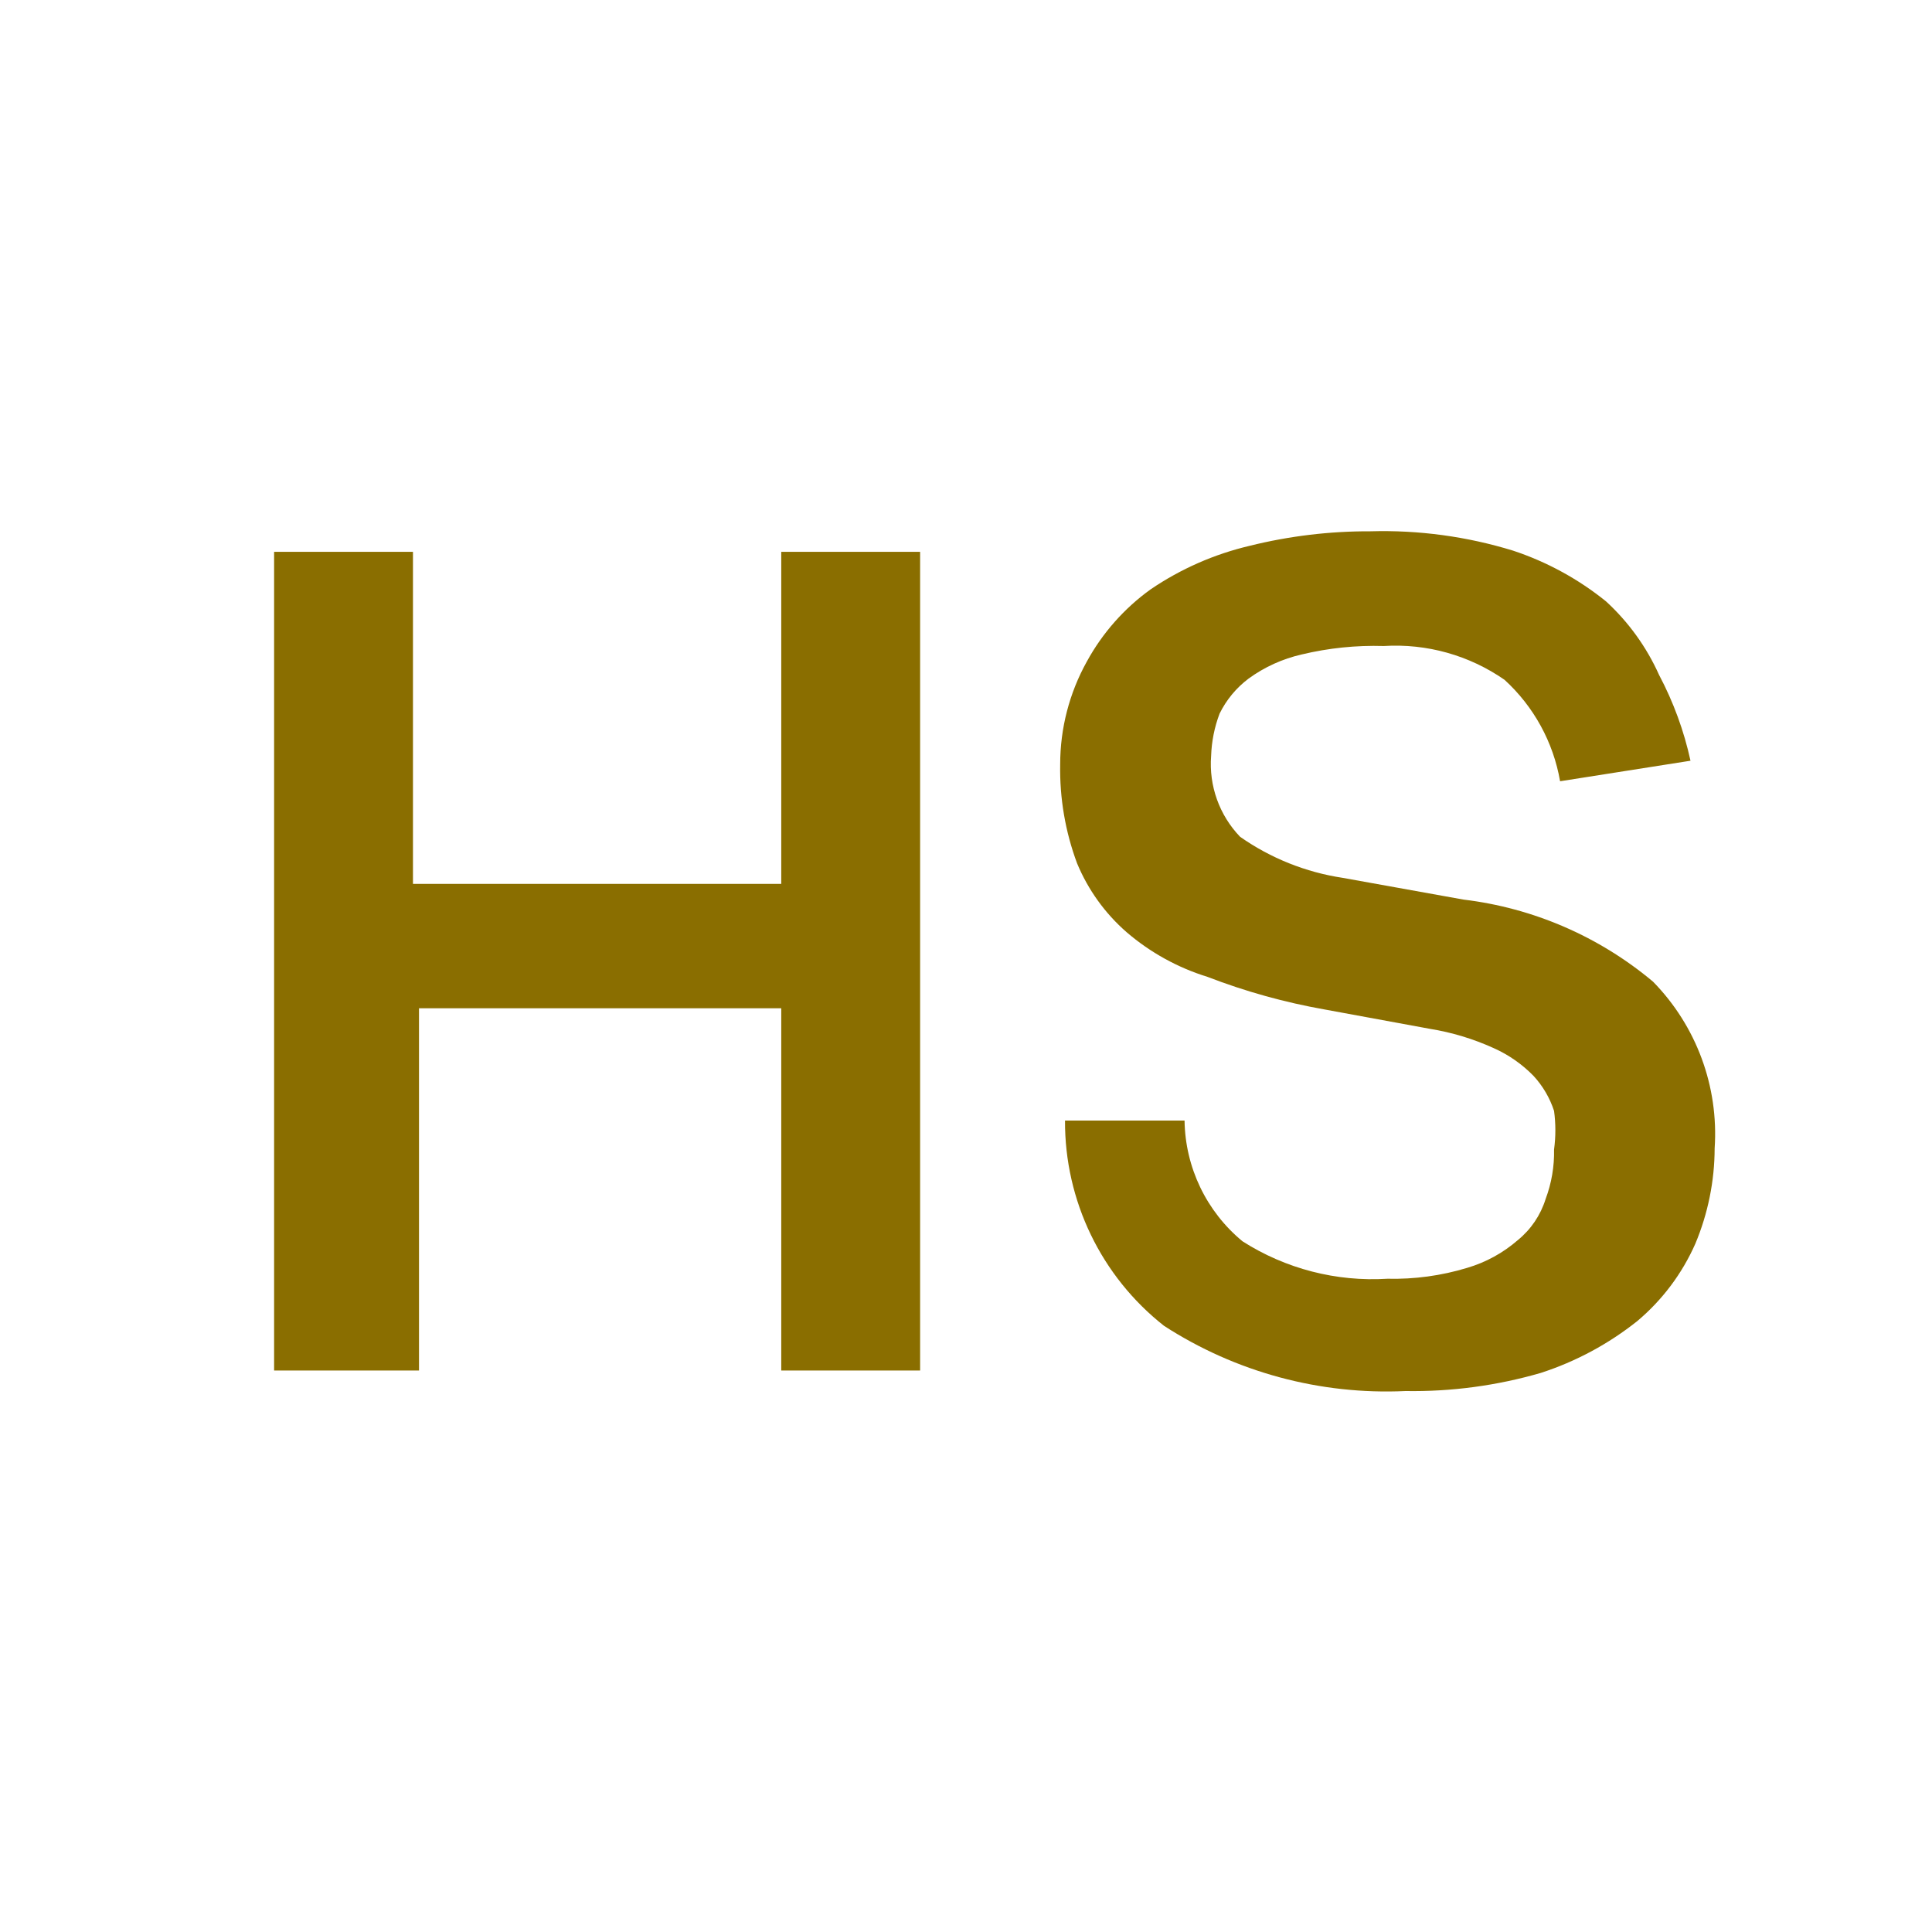
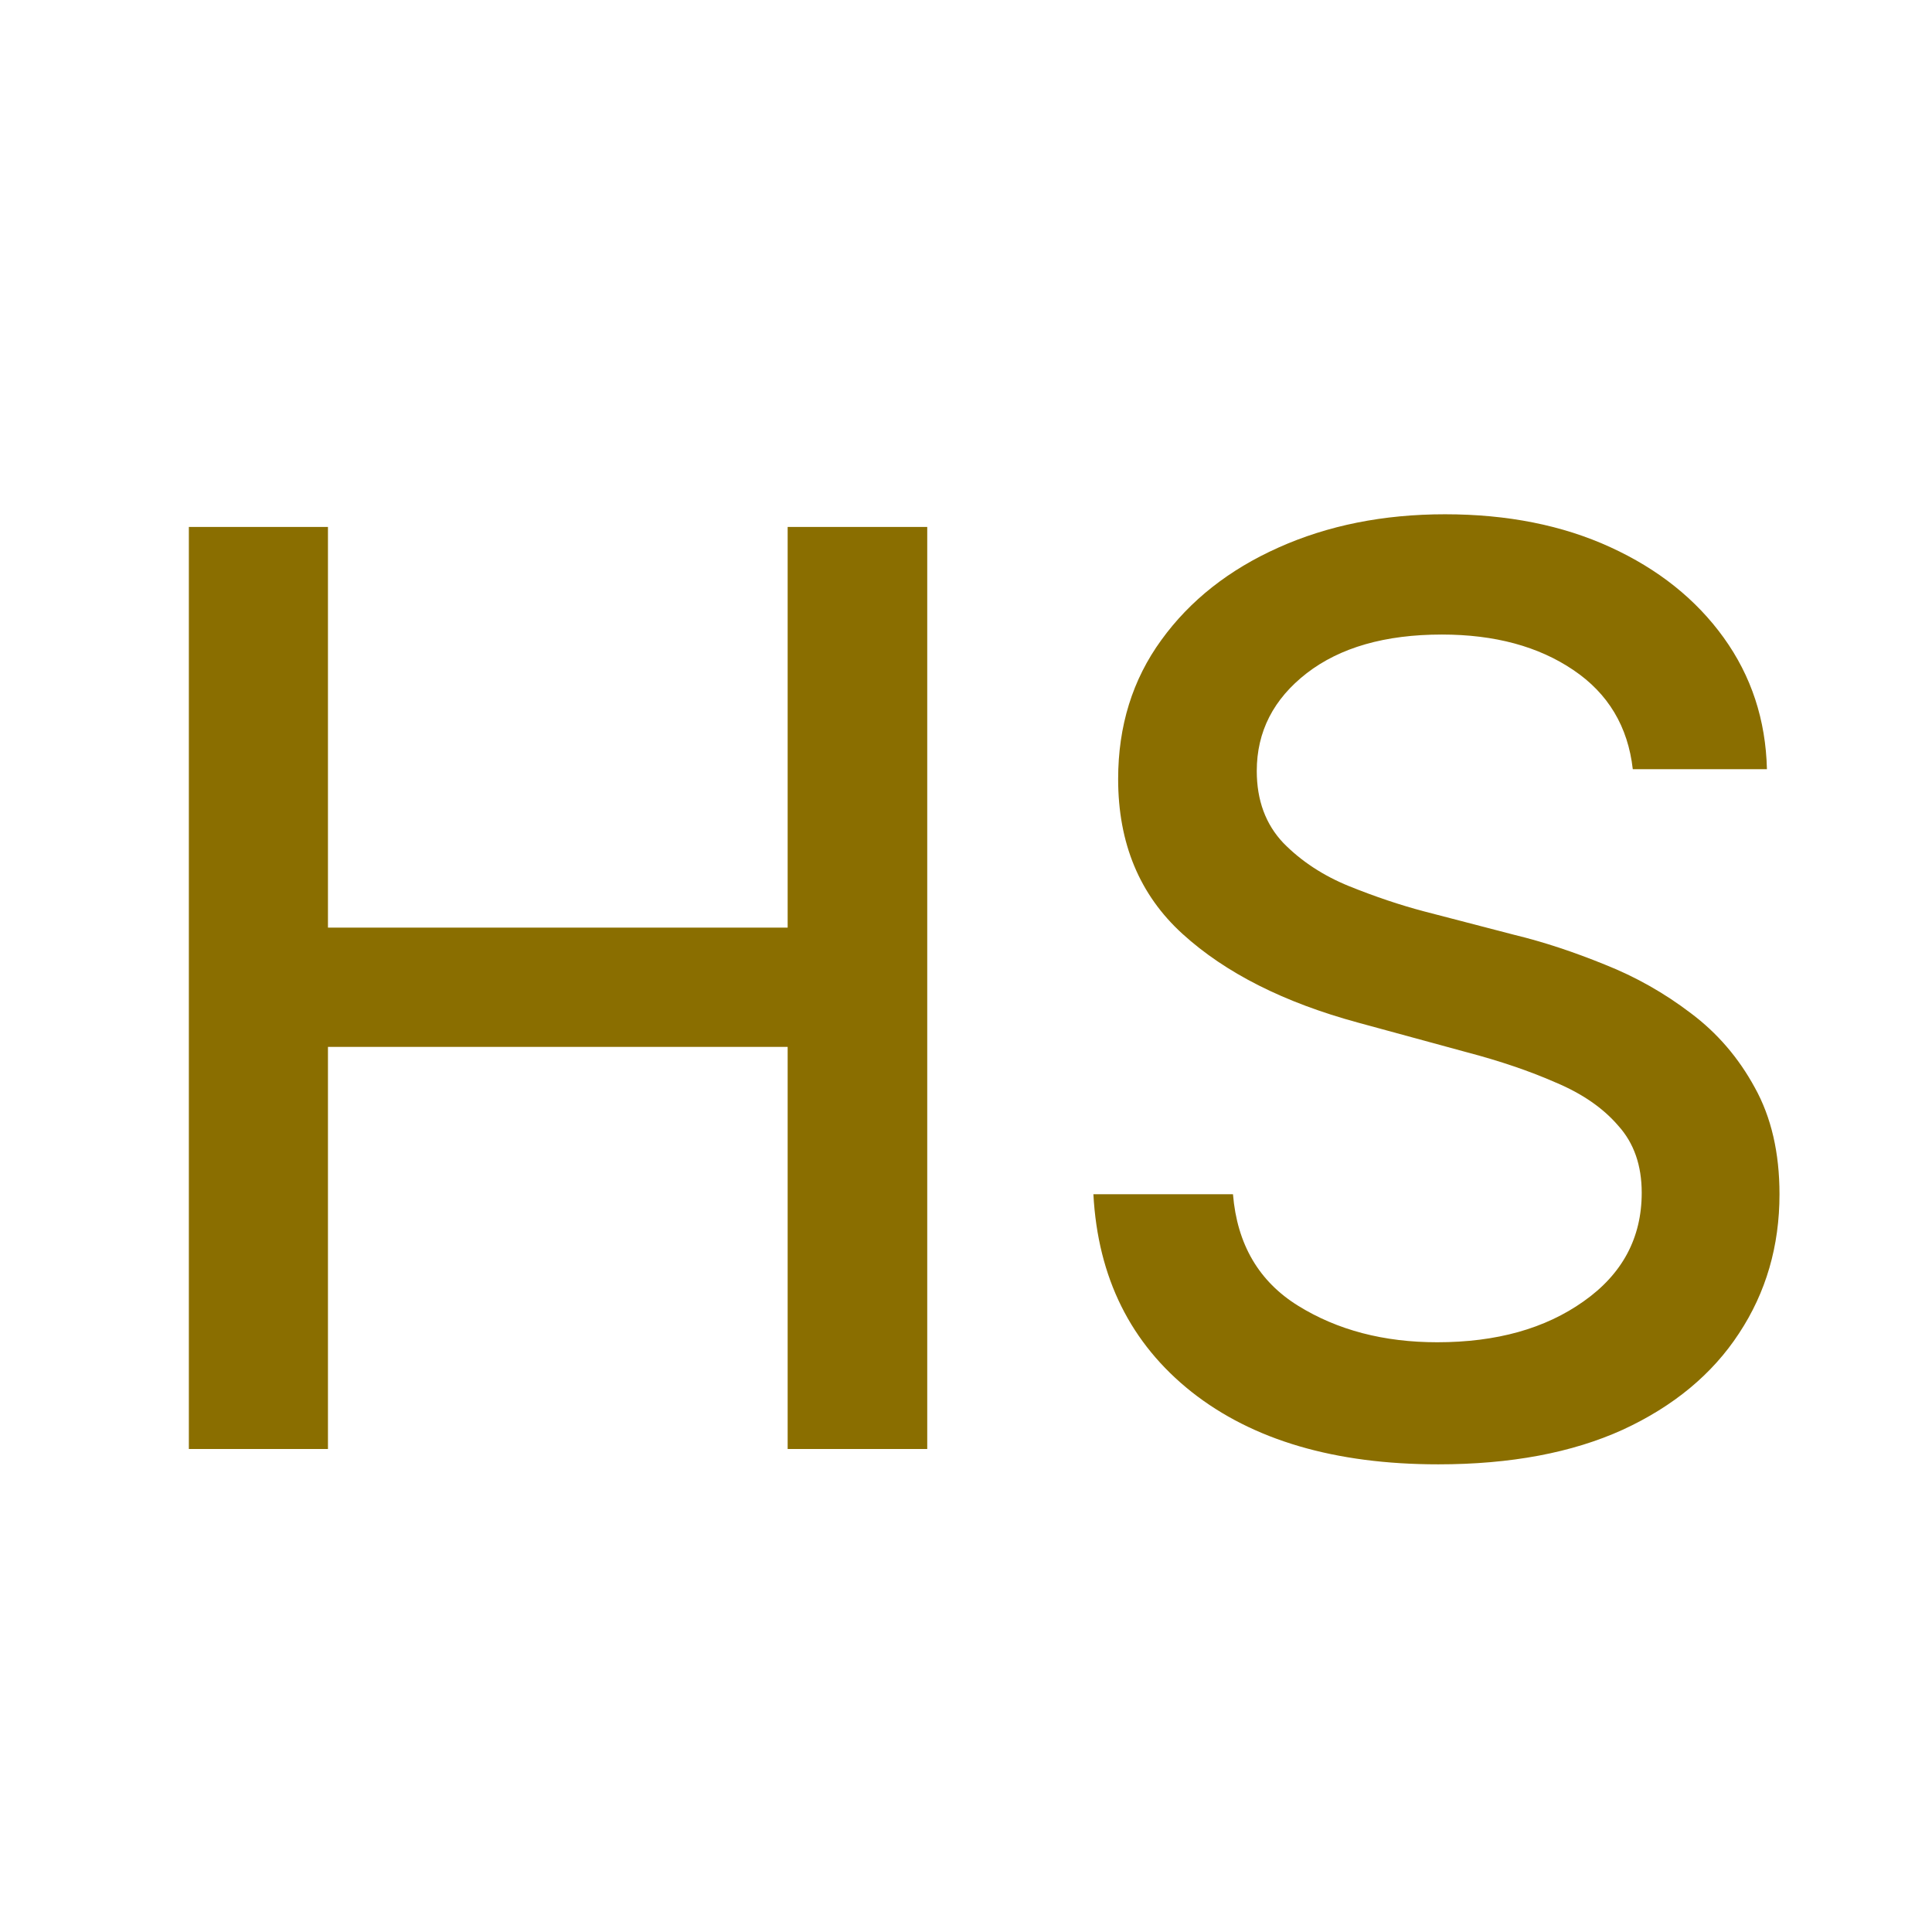
- <svg xmlns="http://www.w3.org/2000/svg" viewBox="0 0 16 16">
-   <defs>
-     <style>.a{fill:#8a6e00;}</style>
-   </defs>
-   <path class="a" d="M2.27,4.57H3.42V7.32H6.47V4.57H7.62v6.78H6.47v-3h-3v3H2.27Z" />
-   <path class="a" d="M9.81,9.28a1.32,1.32,0,0,0,.48,1,2,2,0,0,0,1.2.31,2.1,2.1,0,0,0,.66-.09,1.12,1.12,0,0,0,.42-.23.71.71,0,0,0,.23-.34,1.1,1.1,0,0,0,.07-.41,1.19,1.19,0,0,0,0-.32.79.79,0,0,0-.17-.29,1.07,1.07,0,0,0-.33-.23,2.08,2.08,0,0,0-.53-.16l-.87-.16A5.22,5.22,0,0,1,10,8.09a1.88,1.88,0,0,1-.67-.37,1.54,1.54,0,0,1-.41-.57,2.23,2.23,0,0,1-.14-.82A1.75,1.75,0,0,1,9,5.48a1.8,1.8,0,0,1,.53-.6,2.46,2.46,0,0,1,.82-.36,4.08,4.08,0,0,1,1-.12,3.66,3.66,0,0,1,1.18.16,2.45,2.45,0,0,1,.77.42,1.86,1.86,0,0,1,.44.61A2.78,2.78,0,0,1,14,6.3l-1.08.17a1.48,1.48,0,0,0-.46-.84,1.58,1.58,0,0,0-1-.28,2.58,2.58,0,0,0-.68.07,1.2,1.2,0,0,0-.44.2.81.81,0,0,0-.24.29,1.09,1.09,0,0,0-.07.35.87.87,0,0,0,.24.67,2,2,0,0,0,.85.34l1,.18a3,3,0,0,1,1.57.68,1.8,1.8,0,0,1,.51,1.38,2.06,2.06,0,0,1-.16.79,1.77,1.77,0,0,1-.48.64,2.54,2.54,0,0,1-.8.43,3.8,3.8,0,0,1-1.12.15,3.39,3.39,0,0,1-2-.54,2.15,2.15,0,0,1-.82-1.7Z" />
+ <svg xmlns="http://www.w3.org/2000/svg" width="16" height="16" viewBox="0 0 16 16" fill="none">
+   <path d="M1.564 12V4.364H2.716V7.682H6.523V4.364H7.679V12H6.523V8.67H2.716V12H1.564ZM13.522 6.37C13.482 6.017 13.318 5.743 13.03 5.549C12.741 5.353 12.378 5.255 11.941 5.255C11.471 5.255 11.098 5.362 10.822 5.575C10.546 5.789 10.408 6.059 10.408 6.385C10.408 6.628 10.482 6.827 10.628 6.981C10.777 7.133 10.959 7.252 11.173 7.339C11.389 7.426 11.597 7.496 11.795 7.548L12.541 7.742C12.785 7.801 13.034 7.884 13.29 7.988C13.547 8.09 13.784 8.224 14.003 8.391C14.222 8.555 14.398 8.76 14.532 9.006C14.669 9.252 14.737 9.547 14.737 9.89C14.737 10.32 14.625 10.704 14.402 11.042C14.181 11.38 13.86 11.646 13.44 11.84C13.02 12.031 12.51 12.127 11.911 12.127C11.056 12.127 10.375 11.927 9.868 11.527C9.363 11.126 9.092 10.581 9.055 9.89H10.211C10.245 10.305 10.426 10.613 10.751 10.814C11.077 11.016 11.461 11.116 11.903 11.116C12.393 11.116 12.797 11.003 13.115 10.777C13.436 10.551 13.596 10.251 13.596 9.878C13.596 9.652 13.532 9.467 13.402 9.323C13.276 9.176 13.103 9.057 12.884 8.965C12.668 8.87 12.423 8.787 12.15 8.715L11.247 8.469C10.633 8.302 10.149 8.058 9.793 7.734C9.438 7.411 9.26 6.984 9.26 6.452C9.26 6.012 9.379 5.628 9.618 5.3C9.856 4.971 10.18 4.717 10.587 4.535C10.997 4.351 11.457 4.259 11.967 4.259C12.484 4.259 12.94 4.35 13.335 4.531C13.733 4.713 14.046 4.963 14.275 5.281C14.504 5.599 14.623 5.962 14.633 6.37H13.522Z" fill="#8A6E00" />
</svg>
